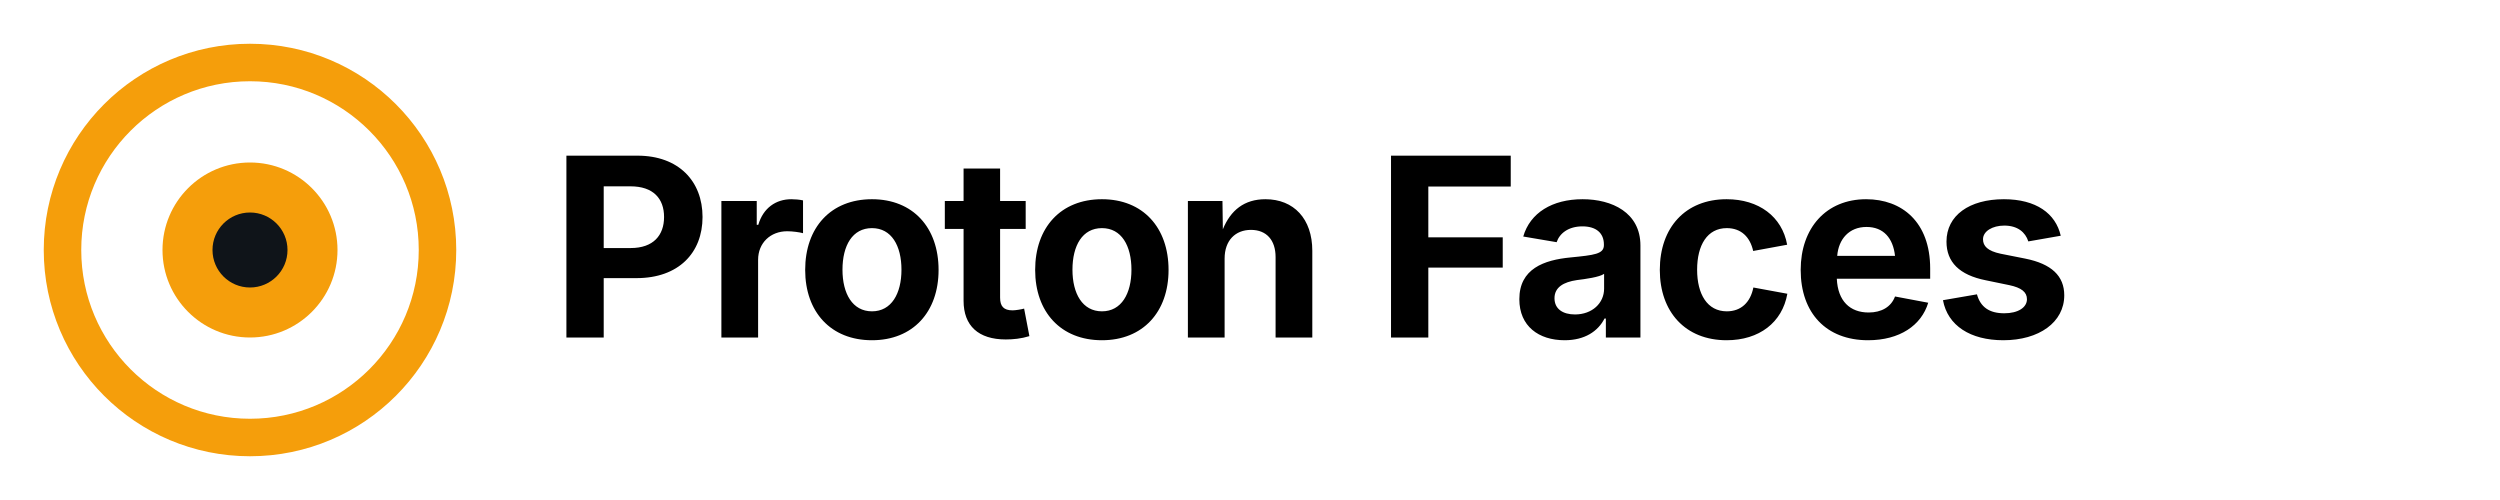
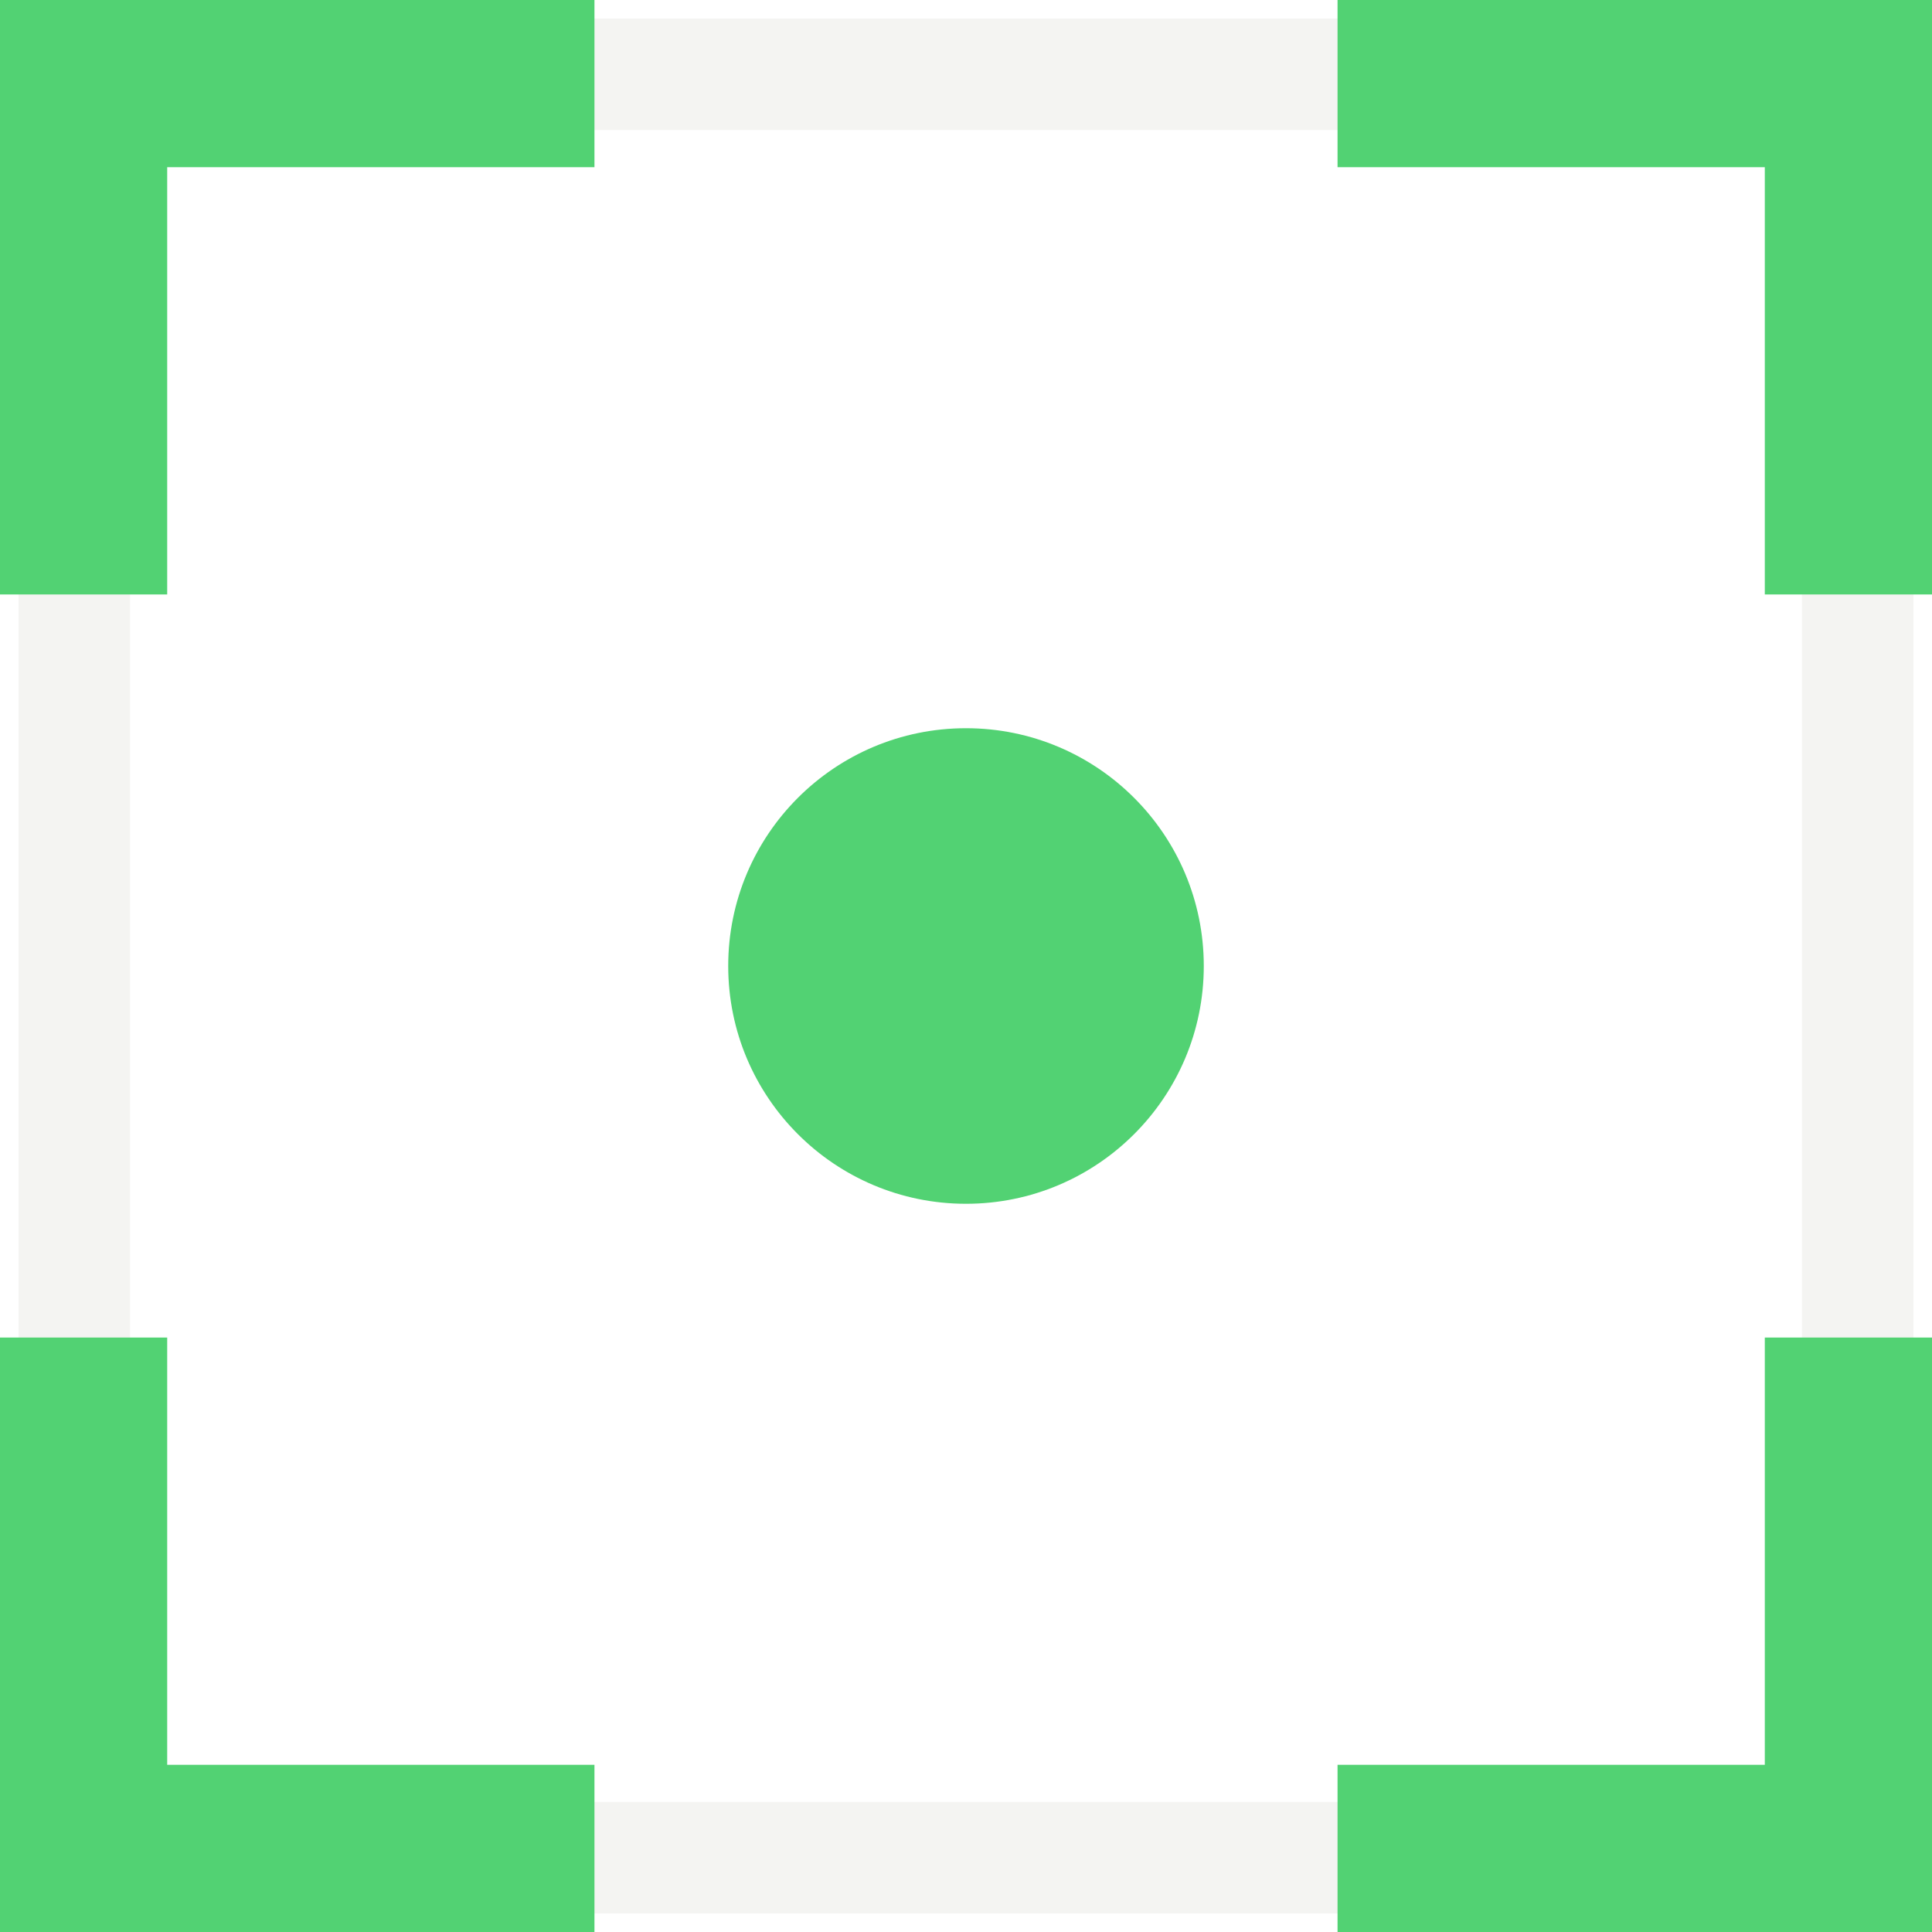
- <svg xmlns="http://www.w3.org/2000/svg" viewBox="0 0 200 40" fill="none">
-   <g transform="translate(4 4)">
-     <circle cx="16" cy="16" r="15" stroke="#F59E0B" stroke-width="3" />
-     <circle cx="16" cy="16" r="7" fill="#F59E0B" />
-     <circle cx="16" cy="16" r="3" fill="#0F1419" />
-   </g>
-   <text x="44" y="27" font-family="Inter, system-ui, sans-serif" font-weight="700" font-size="20" fill="currentColor" letter-spacing="-0.5">
-     Proton Faces
-   </text>
+ <svg xmlns="http://www.w3.org/2000/svg" viewBox="0 0 26 26">
+   <rect x="1" y="1" width="24" height="24" fill="none" stroke="#f4f4f2" stroke-width="1.5" />
+   <path d="M1 8V1h7M18 1h7v7M25 18v7h-7M8 25H1v-7" fill="none" stroke="#52d273" stroke-width="2.5" />
+   <circle cx="13" cy="13" r="3.2" fill="#52d273" />
</svg>
